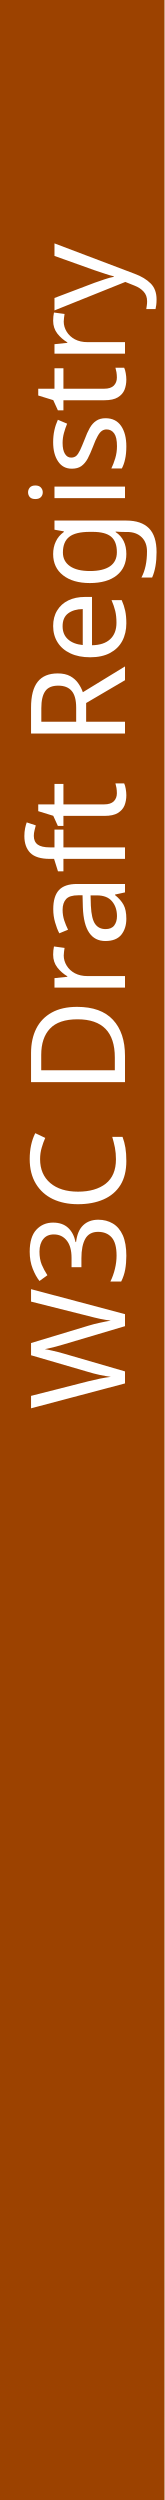
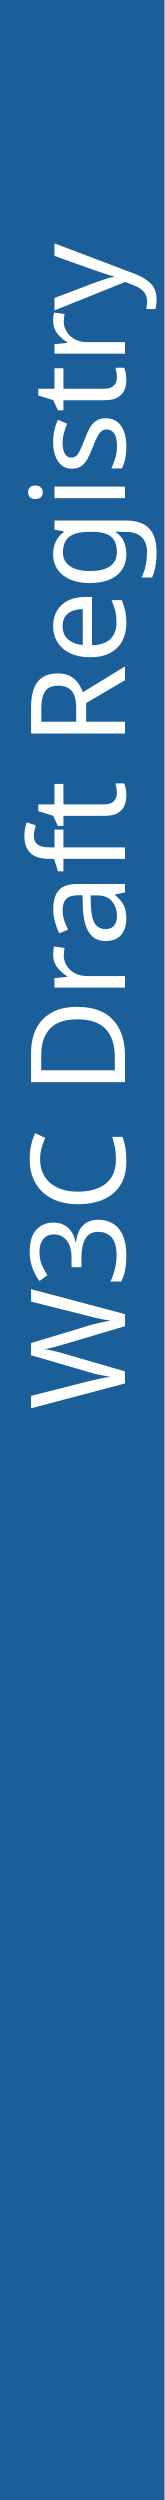
<svg xmlns="http://www.w3.org/2000/svg" version="1.1" width="25" height="380" viewBox="0 0 25 380" enable-background="new 0 0 25 380">
  <style>
text {
   font-family:'Gill Sans MT';
   font-size:20px;
   fill: white;
   text-anchor: end;
}
  </style>
  <g>
-     <rect fill-rule="evenodd" width="25" fill="#9c4200" clip-rule="evenodd" height="380" />
+     <rect fill-rule="evenodd" width="25" fill="#1a5e9a" clip-rule="evenodd" height="380" />
    <g transform="rotate(-90 19 37)">
      <text x="19" y="37">
        <tspan>W3C Draft Registry</tspan>
      </text>
    </g>
  </g>
</svg>
